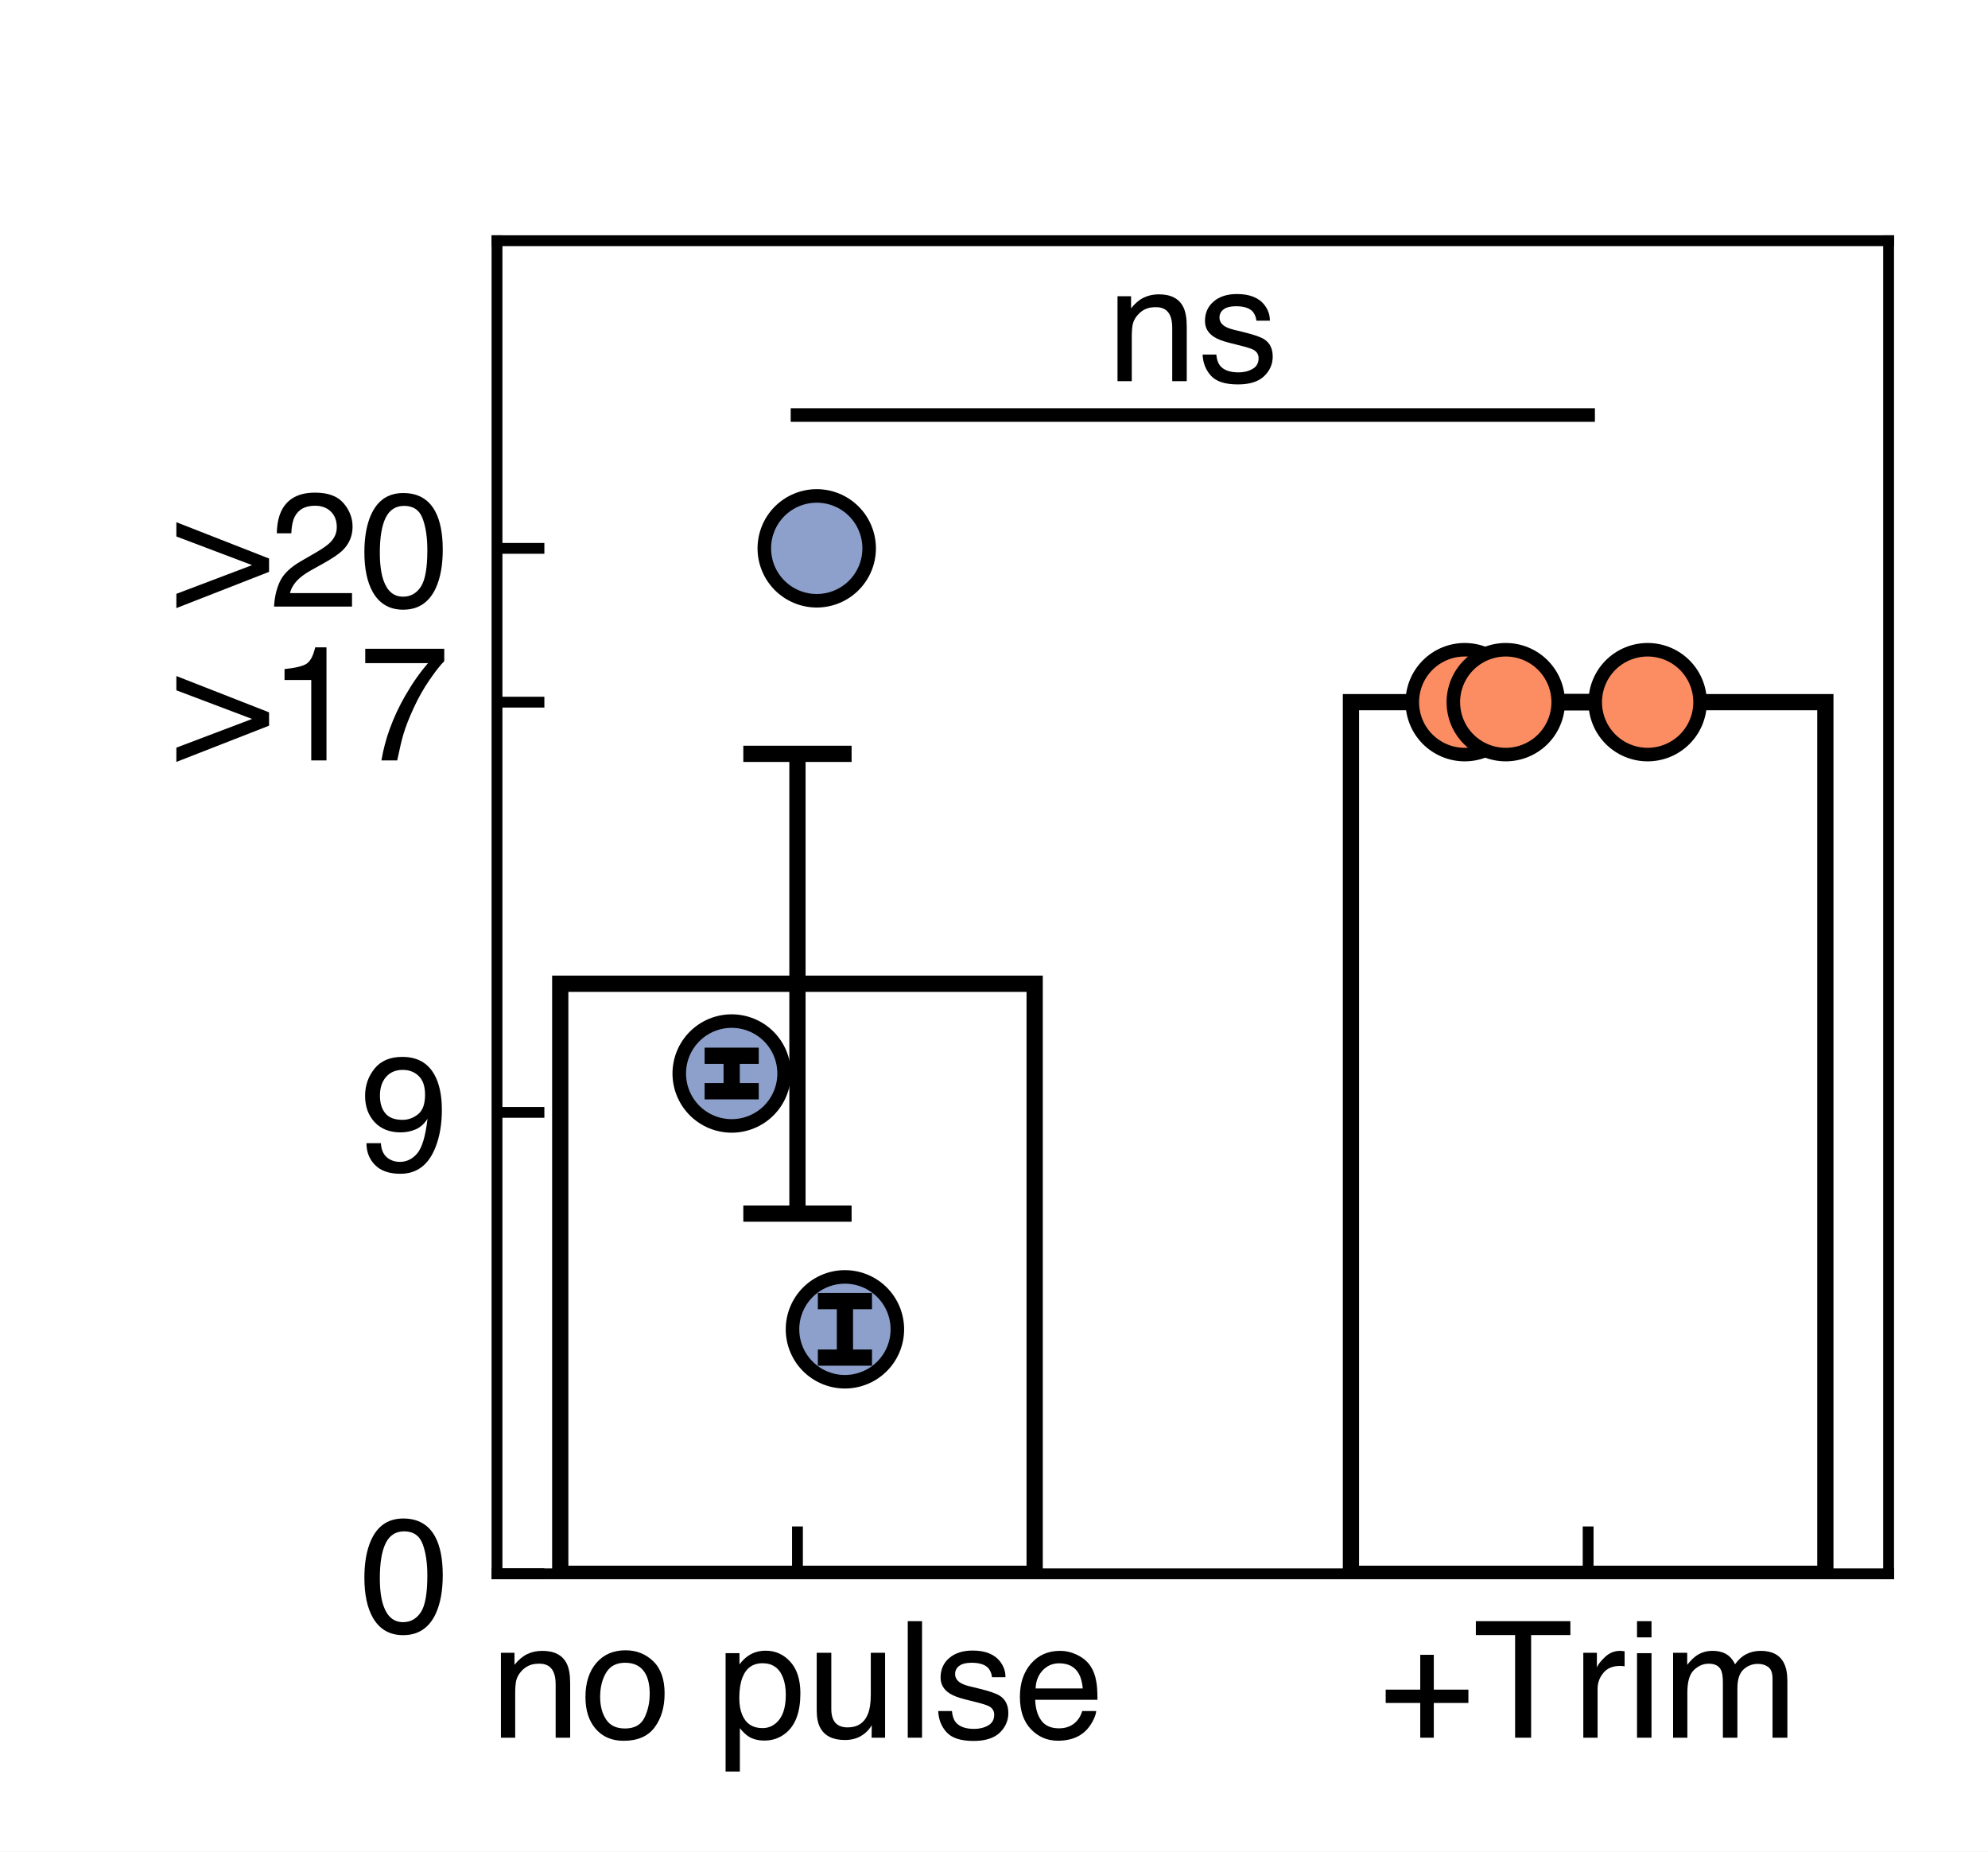
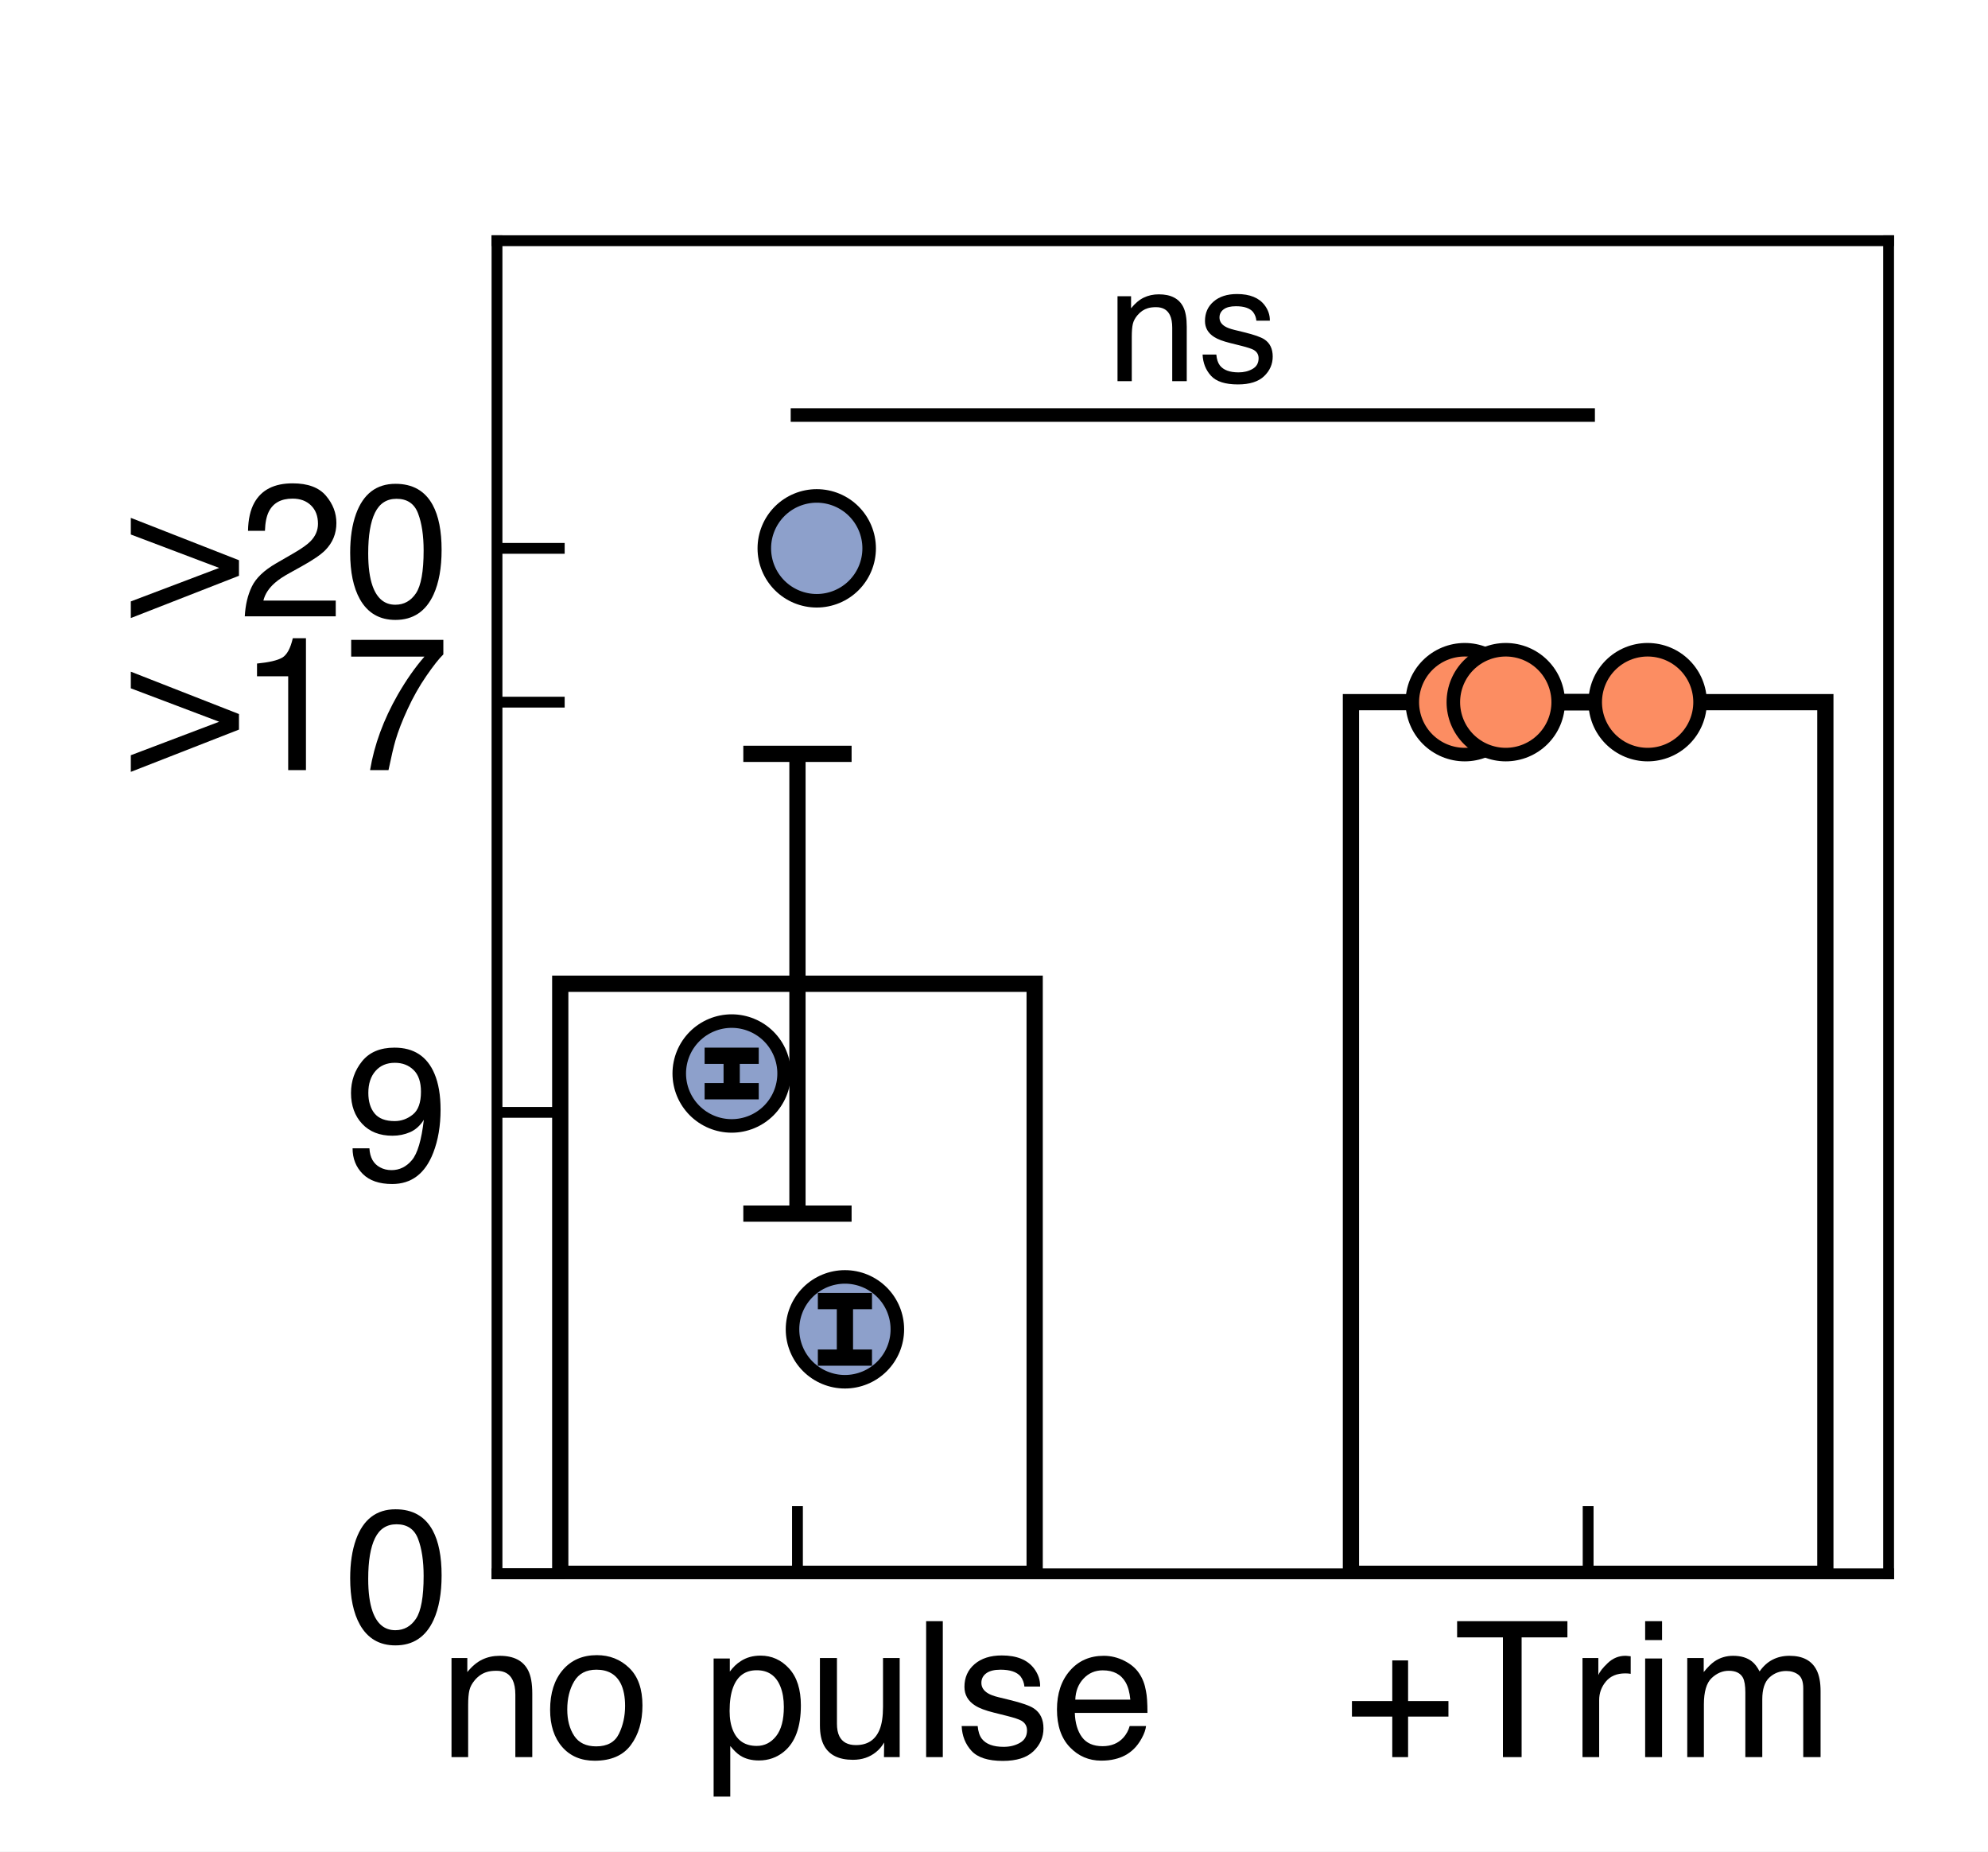
<svg xmlns="http://www.w3.org/2000/svg" xmlns:xlink="http://www.w3.org/1999/xlink" width="146.88pt" height="136.8pt" viewBox="0 0 146.88 136.8" version="1.1">
  <defs>
    <style type="text/css">*{stroke-linejoin: round; stroke-linecap: butt}</style>
  </defs>
  <g id="figure_1">
    <g id="patch_1">
      <path d="M 0 136.8  L 146.88 136.8  L 146.88 0  L 0 0  z " style="fill: #ffffff" />
    </g>
    <g id="axes_1">
      <g id="patch_2">
        <path d="M 36.72 116.28  L 139.536 116.28  L 139.536 17.784  L 36.72 17.784  z " style="fill: #ffffff" />
      </g>
      <g id="matplotlib.axis_1">
        <g id="xtick_1">
          <g id="line2d_1">
            <defs>
-               <path id="ma91881c203" d="M 0 0  L 0 -3.5  " style="stroke: #000000; stroke-width: 0.8" />
+               <path id="mb53ec2549a" d="M 0 0  L 0 -5  " style="stroke: #000000; stroke-width: 0.8" />
            </defs>
            <g>
-               <use xlink:href="#ma91881c203" x="58.919" y="116.28" style="stroke: #000000; stroke-width: 0.8" />
+               <use xlink:href="#mb53ec2549a" x="58.919" y="116.28" style="stroke: #000000; stroke-width: 0.8" />
            </g>
          </g>
          <g id="text_1">
-             <g transform="translate(36.2361 128.3881) scale(0.12 -0.12)">
+             <g transform="translate(32.45563 129.8228) scale(0.14 -0.14)">
              <defs>
                <path id="Helvetica-6e" d="M 413 3347  L 947 3347  L 947 2872  Q 1184 3166 1450 3294  Q 1716 3422 2041 3422  Q 2753 3422 3003 2925  Q 3141 2653 3141 2147  L 3141 0  L 2569 0  L 2569 2109  Q 2569 2416 2478 2603  Q 2328 2916 1934 2916  Q 1734 2916 1606 2875  Q 1375 2806 1200 2600  Q 1059 2434 1017 2257  Q 975 2081 975 1753  L 975 0  L 413 0  L 413 3347  z M 1734 3428  L 1734 3428  z " transform="scale(0.015625)" />
                <path id="Helvetica-6f" d="M 1741 363  Q 2300 363 2508 786  Q 2716 1209 2716 1728  Q 2716 2197 2566 2491  Q 2328 2953 1747 2953  Q 1231 2953 997 2559  Q 763 2166 763 1609  Q 763 1075 997 719  Q 1231 363 1741 363  z M 1763 3444  Q 2409 3444 2856 3012  Q 3303 2581 3303 1744  Q 3303 934 2909 406  Q 2516 -122 1688 -122  Q 997 -122 590 345  Q 184 813 184 1600  Q 184 2444 612 2944  Q 1041 3444 1763 3444  z M 1744 3428  L 1744 3428  z " transform="scale(0.015625)" />
                <path id="Helvetica-20" transform="scale(0.015625)" />
                <path id="Helvetica-70" d="M 1825 378  Q 2219 378 2480 708  Q 2741 1038 2741 1694  Q 2741 2094 2625 2381  Q 2406 2934 1825 2934  Q 1241 2934 1025 2350  Q 909 2038 909 1556  Q 909 1169 1025 897  Q 1244 378 1825 378  z M 369 3331  L 916 3331  L 916 2888  Q 1084 3116 1284 3241  Q 1569 3428 1953 3428  Q 2522 3428 2919 2992  Q 3316 2556 3316 1747  Q 3316 653 2744 184  Q 2381 -113 1900 -113  Q 1522 -113 1266 53  Q 1116 147 931 375  L 931 -1334  L 369 -1334  L 369 3331  z " transform="scale(0.015625)" />
                <path id="Helvetica-75" d="M 975 3347  L 975 1125  Q 975 869 1056 706  Q 1206 406 1616 406  Q 2203 406 2416 931  Q 2531 1213 2531 1703  L 2531 3347  L 3094 3347  L 3094 0  L 2563 0  L 2569 494  Q 2459 303 2297 172  Q 1975 -91 1516 -91  Q 800 -91 541 388  Q 400 644 400 1072  L 400 3347  L 975 3347  z M 1747 3428  L 1747 3428  z " transform="scale(0.015625)" />
                <path id="Helvetica-6c" d="M 428 4591  L 991 4591  L 991 0  L 428 0  L 428 4591  z " transform="scale(0.015625)" />
                <path id="Helvetica-73" d="M 747 1050  Q 772 769 888 619  Q 1100 347 1625 347  Q 1938 347 2175 483  Q 2413 619 2413 903  Q 2413 1119 2222 1231  Q 2100 1300 1741 1391  L 1294 1503  Q 866 1609 663 1741  Q 300 1969 300 2372  Q 300 2847 642 3140  Q 984 3434 1563 3434  Q 2319 3434 2653 2991  Q 2863 2709 2856 2384  L 2325 2384  Q 2309 2575 2191 2731  Q 1997 2953 1519 2953  Q 1200 2953 1036 2831  Q 872 2709 872 2509  Q 872 2291 1088 2159  Q 1213 2081 1456 2022  L 1828 1931  Q 2434 1784 2641 1647  Q 2969 1431 2969 969  Q 2969 522 2630 197  Q 2291 -128 1597 -128  Q 850 -128 539 211  Q 228 550 206 1050  L 747 1050  z M 1578 3428  L 1578 3428  z " transform="scale(0.015625)" />
                <path id="Helvetica-65" d="M 1806 3422  Q 2163 3422 2497 3255  Q 2831 3088 3006 2822  Q 3175 2569 3231 2231  Q 3281 2000 3281 1494  L 828 1494  Q 844 984 1069 676  Q 1294 369 1766 369  Q 2206 369 2469 659  Q 2619 828 2681 1050  L 3234 1050  Q 3213 866 3089 639  Q 2966 413 2813 269  Q 2556 19 2178 -69  Q 1975 -119 1719 -119  Q 1094 -119 659 336  Q 225 791 225 1609  Q 225 2416 662 2919  Q 1100 3422 1806 3422  z M 2703 1941  Q 2669 2306 2544 2525  Q 2313 2931 1772 2931  Q 1384 2931 1121 2651  Q 859 2372 844 1941  L 2703 1941  z M 1753 3428  L 1753 3428  z " transform="scale(0.015625)" />
              </defs>
              <use xlink:href="#Helvetica-6e" />
-               <use xlink:href="#Helvetica-6f" x="55.615" />
-               <use xlink:href="#Helvetica-20" x="111.23" />
-               <use xlink:href="#Helvetica-70" x="139.014" />
-               <use xlink:href="#Helvetica-75" x="194.629" />
-               <use xlink:href="#Helvetica-6c" x="250.244" />
-               <use xlink:href="#Helvetica-73" x="272.461" />
-               <use xlink:href="#Helvetica-65" x="322.461" />
+               <use xlink:href="#Helvetica-6f" transform="translate(55.61523 0)" />
+               <use xlink:href="#Helvetica-20" transform="translate(111.2305 0)" />
+               <use xlink:href="#Helvetica-70" transform="translate(139.0137 0)" />
+               <use xlink:href="#Helvetica-75" transform="translate(194.6289 0)" />
+               <use xlink:href="#Helvetica-6c" transform="translate(250.2441 0)" />
+               <use xlink:href="#Helvetica-73" transform="translate(272.4609 0)" />
+               <use xlink:href="#Helvetica-65" transform="translate(322.4609 0)" />
            </g>
          </g>
        </g>
        <g id="xtick_2">
          <g id="line2d_2">
            <g>
-               <use xlink:href="#ma91881c203" x="117.337" y="116.28" style="stroke: #000000; stroke-width: 0.8" />
+               <use xlink:href="#mb53ec2549a" x="117.337" y="116.28" style="stroke: #000000; stroke-width: 0.8" />
            </g>
          </g>
          <g id="text_2">
-             <g transform="translate(101.8393 128.3881) scale(0.12 -0.12)">
+             <g transform="translate(99.25631 129.8228) scale(0.14 -0.14)">
              <defs>
                <path id="Helvetica-2b" d="M 288 1369  L 288 1894  L 1650 1894  L 1650 3266  L 2184 3266  L 2184 1894  L 3547 1894  L 3547 1369  L 2184 1369  L 2184 0  L 1650 0  L 1650 1369  L 288 1369  z " transform="scale(0.015625)" />
                <path id="Helvetica-54" d="M 3828 4591  L 3828 4044  L 2281 4044  L 2281 0  L 1650 0  L 1650 4044  L 103 4044  L 103 4591  L 3828 4591  z " transform="scale(0.015625)" />
                <path id="Helvetica-72" d="M 428 3347  L 963 3347  L 963 2769  Q 1028 2938 1284 3180  Q 1541 3422 1875 3422  Q 1891 3422 1928 3419  Q 1966 3416 2056 3406  L 2056 2813  Q 2006 2822 1964 2825  Q 1922 2828 1872 2828  Q 1447 2828 1219 2554  Q 991 2281 991 1925  L 991 0  L 428 0  L 428 3347  z " transform="scale(0.015625)" />
                <path id="Helvetica-69" d="M 413 3331  L 984 3331  L 984 0  L 413 0  L 413 3331  z M 413 4591  L 984 4591  L 984 3953  L 413 3953  L 413 4591  z " transform="scale(0.015625)" />
                <path id="Helvetica-6d" d="M 413 3347  L 969 3347  L 969 2872  Q 1169 3119 1331 3231  Q 1609 3422 1963 3422  Q 2363 3422 2606 3225  Q 2744 3113 2856 2894  Q 3044 3163 3297 3292  Q 3550 3422 3866 3422  Q 4541 3422 4784 2934  Q 4916 2672 4916 2228  L 4916 0  L 4331 0  L 4331 2325  Q 4331 2659 4164 2784  Q 3997 2909 3756 2909  Q 3425 2909 3186 2687  Q 2947 2466 2947 1947  L 2947 0  L 2375 0  L 2375 2184  Q 2375 2525 2294 2681  Q 2166 2916 1816 2916  Q 1497 2916 1236 2669  Q 975 2422 975 1775  L 975 0  L 413 0  L 413 3347  z " transform="scale(0.015625)" />
              </defs>
              <use xlink:href="#Helvetica-2b" />
-               <use xlink:href="#Helvetica-54" x="58.398" />
-               <use xlink:href="#Helvetica-72" x="119.482" />
-               <use xlink:href="#Helvetica-69" x="152.783" />
-               <use xlink:href="#Helvetica-6d" x="175" />
+               <use xlink:href="#Helvetica-54" transform="translate(58.39844 0)" />
+               <use xlink:href="#Helvetica-72" transform="translate(119.4824 0)" />
+               <use xlink:href="#Helvetica-69" transform="translate(152.7832 0)" />
+               <use xlink:href="#Helvetica-6d" transform="translate(175 0)" />
            </g>
          </g>
        </g>
      </g>
      <g id="matplotlib.axis_2">
        <g id="ytick_1">
          <g id="line2d_3">
            <defs>
-               <path id="m5bd5b3d11b" d="M 0 0  L 3.5 0  " style="stroke: #000000; stroke-width: 0.8" />
+               <path id="m40619023d6" d="M 0 0  L 5 0  " style="stroke: #000000; stroke-width: 0.8" />
            </defs>
            <g>
-               <use xlink:href="#m5bd5b3d11b" x="36.72" y="116.28" style="stroke: #000000; stroke-width: 0.8" />
+               <use xlink:href="#m40619023d6" x="36.72" y="116.28" style="stroke: #000000; stroke-width: 0.8" />
            </g>
          </g>
          <g id="text_3">
-             <g transform="translate(26.54688 120.5841) scale(0.12 -0.12)">
+             <g transform="translate(25.43469 121.3014) scale(0.14 -0.14)">
              <defs>
                <path id="Helvetica-30" d="M 1731 4475  Q 2600 4475 2988 3759  Q 3288 3206 3288 2244  Q 3288 1331 3016 734  Q 2622 -122 1728 -122  Q 922 -122 528 578  Q 200 1163 200 2147  Q 200 2909 397 3456  Q 766 4475 1731 4475  z M 1725 391  Q 2163 391 2422 778  Q 2681 1166 2681 2222  Q 2681 2984 2493 3476  Q 2306 3969 1766 3969  Q 1269 3969 1039 3501  Q 809 3034 809 2125  Q 809 1441 956 1025  Q 1181 391 1725 391  z " transform="scale(0.015625)" />
              </defs>
              <use xlink:href="#Helvetica-30" />
            </g>
          </g>
        </g>
        <g id="ytick_2">
          <g id="line2d_4">
            <g>
-               <use xlink:href="#m5bd5b3d11b" x="36.72" y="82.185" style="stroke: #000000; stroke-width: 0.8" />
+               <use xlink:href="#m40619023d6" x="36.72" y="82.185" style="stroke: #000000; stroke-width: 0.8" />
            </g>
          </g>
          <g id="text_4">
-             <g transform="translate(26.54688 86.48929) scale(0.12 -0.12)">
+             <g transform="translate(25.43469 87.20664) scale(0.14 -0.14)">
              <defs>
                <path id="Helvetica-39" d="M 850 1081  Q 875 616 1209 438  Q 1381 344 1597 344  Q 2000 344 2284 680  Q 2569 1016 2688 2044  Q 2500 1747 2223 1626  Q 1947 1506 1628 1506  Q 981 1506 604 1909  Q 228 2313 228 2947  Q 228 3556 600 4018  Q 972 4481 1697 4481  Q 2675 4481 3047 3600  Q 3253 3116 3253 2388  Q 3253 1566 3006 931  Q 2597 -125 1619 -125  Q 963 -125 622 219  Q 281 563 281 1081  L 850 1081  z M 1703 2000  Q 2038 2000 2314 2220  Q 2591 2441 2591 2991  Q 2591 3484 2342 3726  Q 2094 3969 1709 3969  Q 1297 3969 1055 3692  Q 813 3416 813 2953  Q 813 2516 1025 2258  Q 1238 2000 1703 2000  z " transform="scale(0.015625)" />
              </defs>
              <use xlink:href="#Helvetica-39" />
            </g>
          </g>
        </g>
        <g id="ytick_3">
          <g id="line2d_5">
            <g>
-               <use xlink:href="#m5bd5b3d11b" x="36.72" y="51.879" style="stroke: #000000; stroke-width: 0.8" />
+               <use xlink:href="#m40619023d6" x="36.72" y="51.879" style="stroke: #000000; stroke-width: 0.8" />
            </g>
          </g>
          <g id="text_5">
-             <g transform="translate(12.865 56.18283) scale(0.12 -0.12)">
+             <g transform="translate(9.4725 56.90017) scale(0.14 -0.14)">
              <defs>
                <path id="Helvetica-3e" d="M 3741 1369  L 88 -59  L 88 503  L 3072 1634  L 88 2763  L 88 3325  L 3741 1894  L 3741 1369  z " transform="scale(0.015625)" />
                <path id="Helvetica-31" d="M 613 3169  L 613 3600  Q 1222 3659 1462 3798  Q 1703 3938 1822 4456  L 2266 4456  L 2266 0  L 1666 0  L 1666 3169  L 613 3169  z " transform="scale(0.015625)" />
                <path id="Helvetica-37" d="M 3347 4400  L 3347 3909  Q 3131 3700 2773 3181  Q 2416 2663 2141 2063  Q 1869 1478 1728 997  Q 1638 688 1494 0  L 872 0  Q 1084 1281 1809 2550  Q 2238 3294 2709 3834  L 234 3834  L 234 4400  L 3347 4400  z " transform="scale(0.015625)" />
              </defs>
              <use xlink:href="#Helvetica-3e" />
-               <use xlink:href="#Helvetica-31" x="58.398" />
-               <use xlink:href="#Helvetica-37" x="114.014" />
+               <use xlink:href="#Helvetica-31" transform="translate(58.39844 0)" />
+               <use xlink:href="#Helvetica-37" transform="translate(114.0137 0)" />
            </g>
          </g>
        </g>
        <g id="ytick_4">
          <g id="line2d_6">
            <g>
-               <use xlink:href="#m5bd5b3d11b" x="36.72" y="40.514" style="stroke: #000000; stroke-width: 0.8" />
+               <use xlink:href="#m40619023d6" x="36.72" y="40.514" style="stroke: #000000; stroke-width: 0.8" />
            </g>
          </g>
          <g id="text_6">
-             <g transform="translate(12.865 44.81791) scale(0.12 -0.12)">
+             <g transform="translate(9.4725 45.53525) scale(0.14 -0.14)">
              <defs>
                <path id="Helvetica-32" d="M 200 0  Q 231 578 439 1006  Q 647 1434 1250 1784  L 1850 2131  Q 2253 2366 2416 2531  Q 2672 2791 2672 3125  Q 2672 3516 2437 3745  Q 2203 3975 1813 3975  Q 1234 3975 1013 3538  Q 894 3303 881 2888  L 309 2888  Q 319 3472 525 3841  Q 891 4491 1816 4491  Q 2584 4491 2939 4075  Q 3294 3659 3294 3150  Q 3294 2613 2916 2231  Q 2697 2009 2131 1694  L 1703 1456  Q 1397 1288 1222 1134  Q 909 863 828 531  L 3272 531  L 3272 0  L 200 0  z " transform="scale(0.015625)" />
              </defs>
              <use xlink:href="#Helvetica-3e" />
-               <use xlink:href="#Helvetica-32" x="58.398" />
-               <use xlink:href="#Helvetica-30" x="114.014" />
+               <use xlink:href="#Helvetica-32" transform="translate(58.39844 0)" />
+               <use xlink:href="#Helvetica-30" transform="translate(114.0137 0)" />
            </g>
          </g>
        </g>
      </g>
      <g id="patch_3">
-         <path d="M 41.393 116.28  L 76.444 116.28  L 76.444 72.682  L 41.393 72.682  L 41.393 116.28  z " clip-path="url(#pc8c8f67877)" style="fill: none; stroke: #000000; stroke-width: 1.2; stroke-linejoin: miter" />
+         <path d="M 41.393 116.28  L 76.444 116.28  L 76.444 72.682  L 41.393 72.682  L 41.393 116.28  z " clip-path="url(#pda0c3e092b)" style="fill: none; stroke: #000000; stroke-width: 1.2; stroke-linejoin: miter" />
      </g>
      <g id="patch_4">
-         <path d="M 99.812 116.28  L 134.863 116.28  L 134.863 51.879  L 99.812 51.879  L 99.812 116.28  z " clip-path="url(#pc8c8f67877)" style="fill: none; stroke: #000000; stroke-width: 1.2; stroke-linejoin: miter" />
+         <path d="M 99.812 116.28  L 134.863 116.28  L 134.863 51.879  L 99.812 51.879  L 99.812 116.28  z " clip-path="url(#pda0c3e092b)" style="fill: none; stroke: #000000; stroke-width: 1.2; stroke-linejoin: miter" />
      </g>
      <g id="line2d_7">
-         <path d="M 58.919 30.664  L 117.337 30.664  " clip-path="url(#pc8c8f67877)" style="fill: none; stroke: #000000; stroke-linecap: square" />
+         <path d="M 58.919 30.664  L 117.337 30.664  " clip-path="url(#pda0c3e092b)" style="fill: none; stroke: #000000; stroke-linecap: square" />
      </g>
      <g id="LineCollection_1">
-         <path d="M 58.919 89.666  L 58.919 55.698  " clip-path="url(#pc8c8f67877)" style="fill: none; stroke: #000000; stroke-width: 1.2" />
-         <path d="M 117.337 51.879  L 117.337 51.879  " clip-path="url(#pc8c8f67877)" style="fill: none; stroke: #000000; stroke-width: 1.2" />
+         <path d="M 58.919 89.666  L 58.919 55.698  " clip-path="url(#pda0c3e092b)" style="fill: none; stroke: #000000; stroke-width: 1.2" />
+         <path d="M 117.337 51.879  L 117.337 51.879  " clip-path="url(#pda0c3e092b)" style="fill: none; stroke: #000000; stroke-width: 1.2" />
      </g>
      <g id="line2d_8">
        <defs>
-           <path id="m79f3c32f8a" d="M 4 0  L -4 -0  " style="stroke: #000000; stroke-width: 1.2" />
-         </defs>
-         <g clip-path="url(#pc8c8f67877)">
-           <use xlink:href="#m79f3c32f8a" x="58.919" y="89.666" style="stroke: #000000; stroke-width: 1.2" />
-           <use xlink:href="#m79f3c32f8a" x="117.337" y="51.879" style="stroke: #000000; stroke-width: 1.2" />
+           <path id="m2b08712ee6" d="M 4 0  L -4 -0  " style="stroke: #000000; stroke-width: 1.2" />
+         </defs>
+         <g clip-path="url(#pda0c3e092b)">
+           <use xlink:href="#m2b08712ee6" x="58.919" y="89.666" style="fill: #0000ff; stroke: #000000; stroke-width: 1.2" />
+           <use xlink:href="#m2b08712ee6" x="117.337" y="51.879" style="fill: #0000ff; stroke: #000000; stroke-width: 1.2" />
        </g>
      </g>
      <g id="line2d_9">
-         <g clip-path="url(#pc8c8f67877)">
-           <use xlink:href="#m79f3c32f8a" x="58.919" y="55.698" style="stroke: #000000; stroke-width: 1.2" />
-           <use xlink:href="#m79f3c32f8a" x="117.337" y="51.879" style="stroke: #000000; stroke-width: 1.2" />
+         <g clip-path="url(#pda0c3e092b)">
+           <use xlink:href="#m2b08712ee6" x="58.919" y="55.698" style="fill: #0000ff; stroke: #000000; stroke-width: 1.2" />
+           <use xlink:href="#m2b08712ee6" x="117.337" y="51.879" style="fill: #0000ff; stroke: #000000; stroke-width: 1.2" />
        </g>
      </g>
      <g id="patch_5">
        <path d="M 36.72 116.28  L 36.72 17.784  " style="fill: none; stroke: #000000; stroke-width: 0.8; stroke-linejoin: miter; stroke-linecap: square" />
      </g>
      <g id="patch_6">
        <path d="M 139.536 116.28  L 139.536 17.784  " style="fill: none; stroke: #000000; stroke-width: 0.8; stroke-linejoin: miter; stroke-linecap: square" />
      </g>
      <g id="patch_7">
        <path d="M 36.72 116.28  L 139.536 116.28  " style="fill: none; stroke: #000000; stroke-width: 0.8; stroke-linejoin: miter; stroke-linecap: square" />
      </g>
      <g id="patch_8">
        <path d="M 36.72 17.784  L 139.536 17.784  " style="fill: none; stroke: #000000; stroke-width: 0.8; stroke-linejoin: miter; stroke-linecap: square" />
      </g>
      <g id="PathCollection_1">
        <defs>
-           <path id="m5cdbeb26e5" d="M 0 3.873  C 1.027 3.873 2.012 3.465 2.739 2.739  C 3.465 2.012 3.873 1.027 3.873 0  C 3.873 -1.027 3.465 -2.012 2.739 -2.739  C 2.012 -3.465 1.027 -3.873 0 -3.873  C -1.027 -3.873 -2.012 -3.465 -2.739 -2.739  C -3.465 -2.012 -3.873 -1.027 -3.873 0  C -3.873 1.027 -3.465 2.012 -2.739 2.739  C -2.012 3.465 -1.027 3.873 0 3.873  z " style="stroke: #000000" />
-         </defs>
-         <g clip-path="url(#pc8c8f67877)">
-           <use xlink:href="#m5cdbeb26e5" x="60.343" y="40.514" style="fill: #8da0cb; stroke: #000000" />
-           <use xlink:href="#m5cdbeb26e5" x="54.059" y="79.315" style="fill: #8da0cb; stroke: #000000" />
-           <use xlink:href="#m5cdbeb26e5" x="62.426" y="98.216" style="fill: #8da0cb; stroke: #000000" />
+           <path id="m282cd203f6" d="M 0 3.873  C 1.027 3.873 2.012 3.465 2.739 2.739  C 3.465 2.012 3.873 1.027 3.873 0  C 3.873 -1.027 3.465 -2.012 2.739 -2.739  C 2.012 -3.465 1.027 -3.873 0 -3.873  C -1.027 -3.873 -2.012 -3.465 -2.739 -2.739  C -3.465 -2.012 -3.873 -1.027 -3.873 0  C -3.873 1.027 -3.465 2.012 -2.739 2.739  C -2.012 3.465 -1.027 3.873 0 3.873  z " style="stroke: #000000" />
+         </defs>
+         <g clip-path="url(#pda0c3e092b)">
+           <use xlink:href="#m282cd203f6" x="60.343" y="40.514" style="fill: #8da0cb; stroke: #000000" />
+           <use xlink:href="#m282cd203f6" x="54.059" y="79.315" style="fill: #8da0cb; stroke: #000000" />
+           <use xlink:href="#m282cd203f6" x="62.426" y="98.216" style="fill: #8da0cb; stroke: #000000" />
        </g>
      </g>
      <g id="PathCollection_2">
        <defs>
-           <path id="mc51789b633" d="M 0 3.873  C 1.027 3.873 2.012 3.465 2.739 2.739  C 3.465 2.012 3.873 1.027 3.873 0  C 3.873 -1.027 3.465 -2.012 2.739 -2.739  C 2.012 -3.465 1.027 -3.873 0 -3.873  C -1.027 -3.873 -2.012 -3.465 -2.739 -2.739  C -3.465 -2.012 -3.873 -1.027 -3.873 0  C -3.873 1.027 -3.465 2.012 -2.739 2.739  C -2.012 3.465 -1.027 3.873 0 3.873  z " style="stroke: #000000" />
-         </defs>
-         <g clip-path="url(#pc8c8f67877)">
-           <use xlink:href="#mc51789b633" x="121.733" y="51.879" style="fill: #fc8d62; stroke: #000000" />
-           <use xlink:href="#mc51789b633" x="108.219" y="51.879" style="fill: #fc8d62; stroke: #000000" />
-           <use xlink:href="#mc51789b633" x="111.251" y="51.879" style="fill: #fc8d62; stroke: #000000" />
+           <path id="m7b8c0d6beb" d="M 0 3.873  C 1.027 3.873 2.012 3.465 2.739 2.739  C 3.465 2.012 3.873 1.027 3.873 0  C 3.873 -1.027 3.465 -2.012 2.739 -2.739  C 2.012 -3.465 1.027 -3.873 0 -3.873  C -1.027 -3.873 -2.012 -3.465 -2.739 -2.739  C -3.465 -2.012 -3.873 -1.027 -3.873 0  C -3.873 1.027 -3.465 2.012 -2.739 2.739  C -2.012 3.465 -1.027 3.873 0 3.873  z " style="stroke: #000000" />
+         </defs>
+         <g clip-path="url(#pda0c3e092b)">
+           <use xlink:href="#m7b8c0d6beb" x="121.733" y="51.879" style="fill: #fc8d62; stroke: #000000" />
+           <use xlink:href="#m7b8c0d6beb" x="108.219" y="51.879" style="fill: #fc8d62; stroke: #000000" />
+           <use xlink:href="#m7b8c0d6beb" x="111.251" y="51.879" style="fill: #fc8d62; stroke: #000000" />
        </g>
      </g>
      <g id="text_7">
        <g transform="translate(81.79144 28.163) scale(0.12 -0.12)">
          <use xlink:href="#Helvetica-6e" />
-           <use xlink:href="#Helvetica-73" x="55.615" />
+           <use xlink:href="#Helvetica-73" transform="translate(55.61523 0)" />
        </g>
      </g>
      <g id="LineCollection_2">
-         <path clip-path="url(#pc8c8f67877)" style="fill: none; stroke: #000000; stroke-width: 1.2" />
-         <path d="M 54.059 80.625  L 54.059 78.005  " clip-path="url(#pc8c8f67877)" style="fill: none; stroke: #000000; stroke-width: 1.2" />
-         <path d="M 62.426 100.305  L 62.426 96.128  " clip-path="url(#pc8c8f67877)" style="fill: none; stroke: #000000; stroke-width: 1.2" />
+         <path clip-path="url(#pda0c3e092b)" style="fill: none; stroke: #000000; stroke-width: 1.2" />
+         <path d="M 54.059 80.625  L 54.059 78.005  " clip-path="url(#pda0c3e092b)" style="fill: none; stroke: #000000; stroke-width: 1.2" />
+         <path d="M 62.426 100.305  L 62.426 96.128  " clip-path="url(#pda0c3e092b)" style="fill: none; stroke: #000000; stroke-width: 1.2" />
      </g>
      <g id="line2d_10">
        <defs>
-           <path id="m88bf2d5a2e" d="M 2 0  L -2 -0  " style="stroke: #000000; stroke-width: 1.2" />
-         </defs>
-         <g clip-path="url(#pc8c8f67877)">
-           <use xlink:href="#m88bf2d5a2e" x="54.059" y="80.625" style="stroke: #000000; stroke-width: 1.2" />
-           <use xlink:href="#m88bf2d5a2e" x="62.426" y="100.305" style="stroke: #000000; stroke-width: 1.2" />
+           <path id="mf468849db2" d="M 2 0  L -2 -0  " style="stroke: #000000; stroke-width: 1.2" />
+         </defs>
+         <g clip-path="url(#pda0c3e092b)">
+           <use xlink:href="#mf468849db2" x="54.059" y="80.625" style="stroke: #000000; stroke-width: 1.2" />
+           <use xlink:href="#mf468849db2" x="62.426" y="100.305" style="stroke: #000000; stroke-width: 1.2" />
        </g>
      </g>
      <g id="line2d_11">
-         <g clip-path="url(#pc8c8f67877)">
-           <use xlink:href="#m88bf2d5a2e" x="54.059" y="78.005" style="stroke: #000000; stroke-width: 1.2" />
-           <use xlink:href="#m88bf2d5a2e" x="62.426" y="96.128" style="stroke: #000000; stroke-width: 1.2" />
+         <g clip-path="url(#pda0c3e092b)">
+           <use xlink:href="#mf468849db2" x="54.059" y="78.005" style="stroke: #000000; stroke-width: 1.2" />
+           <use xlink:href="#mf468849db2" x="62.426" y="96.128" style="stroke: #000000; stroke-width: 1.2" />
        </g>
      </g>
      <g id="LineCollection_3">
-         <path clip-path="url(#pc8c8f67877)" style="fill: none; stroke: #000000; stroke-width: 1.2" />
-         <path clip-path="url(#pc8c8f67877)" style="fill: none; stroke: #000000; stroke-width: 1.2" />
-         <path clip-path="url(#pc8c8f67877)" style="fill: none; stroke: #000000; stroke-width: 1.2" />
+         <path clip-path="url(#pda0c3e092b)" style="fill: none; stroke: #000000; stroke-width: 1.2" />
+         <path clip-path="url(#pda0c3e092b)" style="fill: none; stroke: #000000; stroke-width: 1.2" />
+         <path clip-path="url(#pda0c3e092b)" style="fill: none; stroke: #000000; stroke-width: 1.2" />
      </g>
      <g id="line2d_12">
-         <g clip-path="url(#pc8c8f67877)" />
+         <g clip-path="url(#pda0c3e092b)" />
      </g>
      <g id="line2d_13">
-         <g clip-path="url(#pc8c8f67877)" />
+         <g clip-path="url(#pda0c3e092b)" />
      </g>
      <g id="line2d_14">
-         <path d="M 60.343 40.514  L 54.059 79.315  L 62.426 98.216  " clip-path="url(#pc8c8f67877)" style="fill: none" />
+         <path d="M 60.343 40.514  L 54.059 79.315  L 62.426 98.216  " clip-path="url(#pda0c3e092b)" style="fill: none" />
      </g>
      <g id="line2d_15">
-         <path d="M 121.733 51.879  L 108.219 51.879  L 111.251 51.879  " clip-path="url(#pc8c8f67877)" style="fill: none" />
+         <path d="M 121.733 51.879  L 108.219 51.879  L 111.251 51.879  " clip-path="url(#pda0c3e092b)" style="fill: none" />
      </g>
    </g>
  </g>
  <defs>
-     <clipPath id="pc8c8f67877">
+     <clipPath id="pda0c3e092b">
      <rect x="36.72" y="17.784" width="102.816" height="98.496" />
    </clipPath>
  </defs>
</svg>
